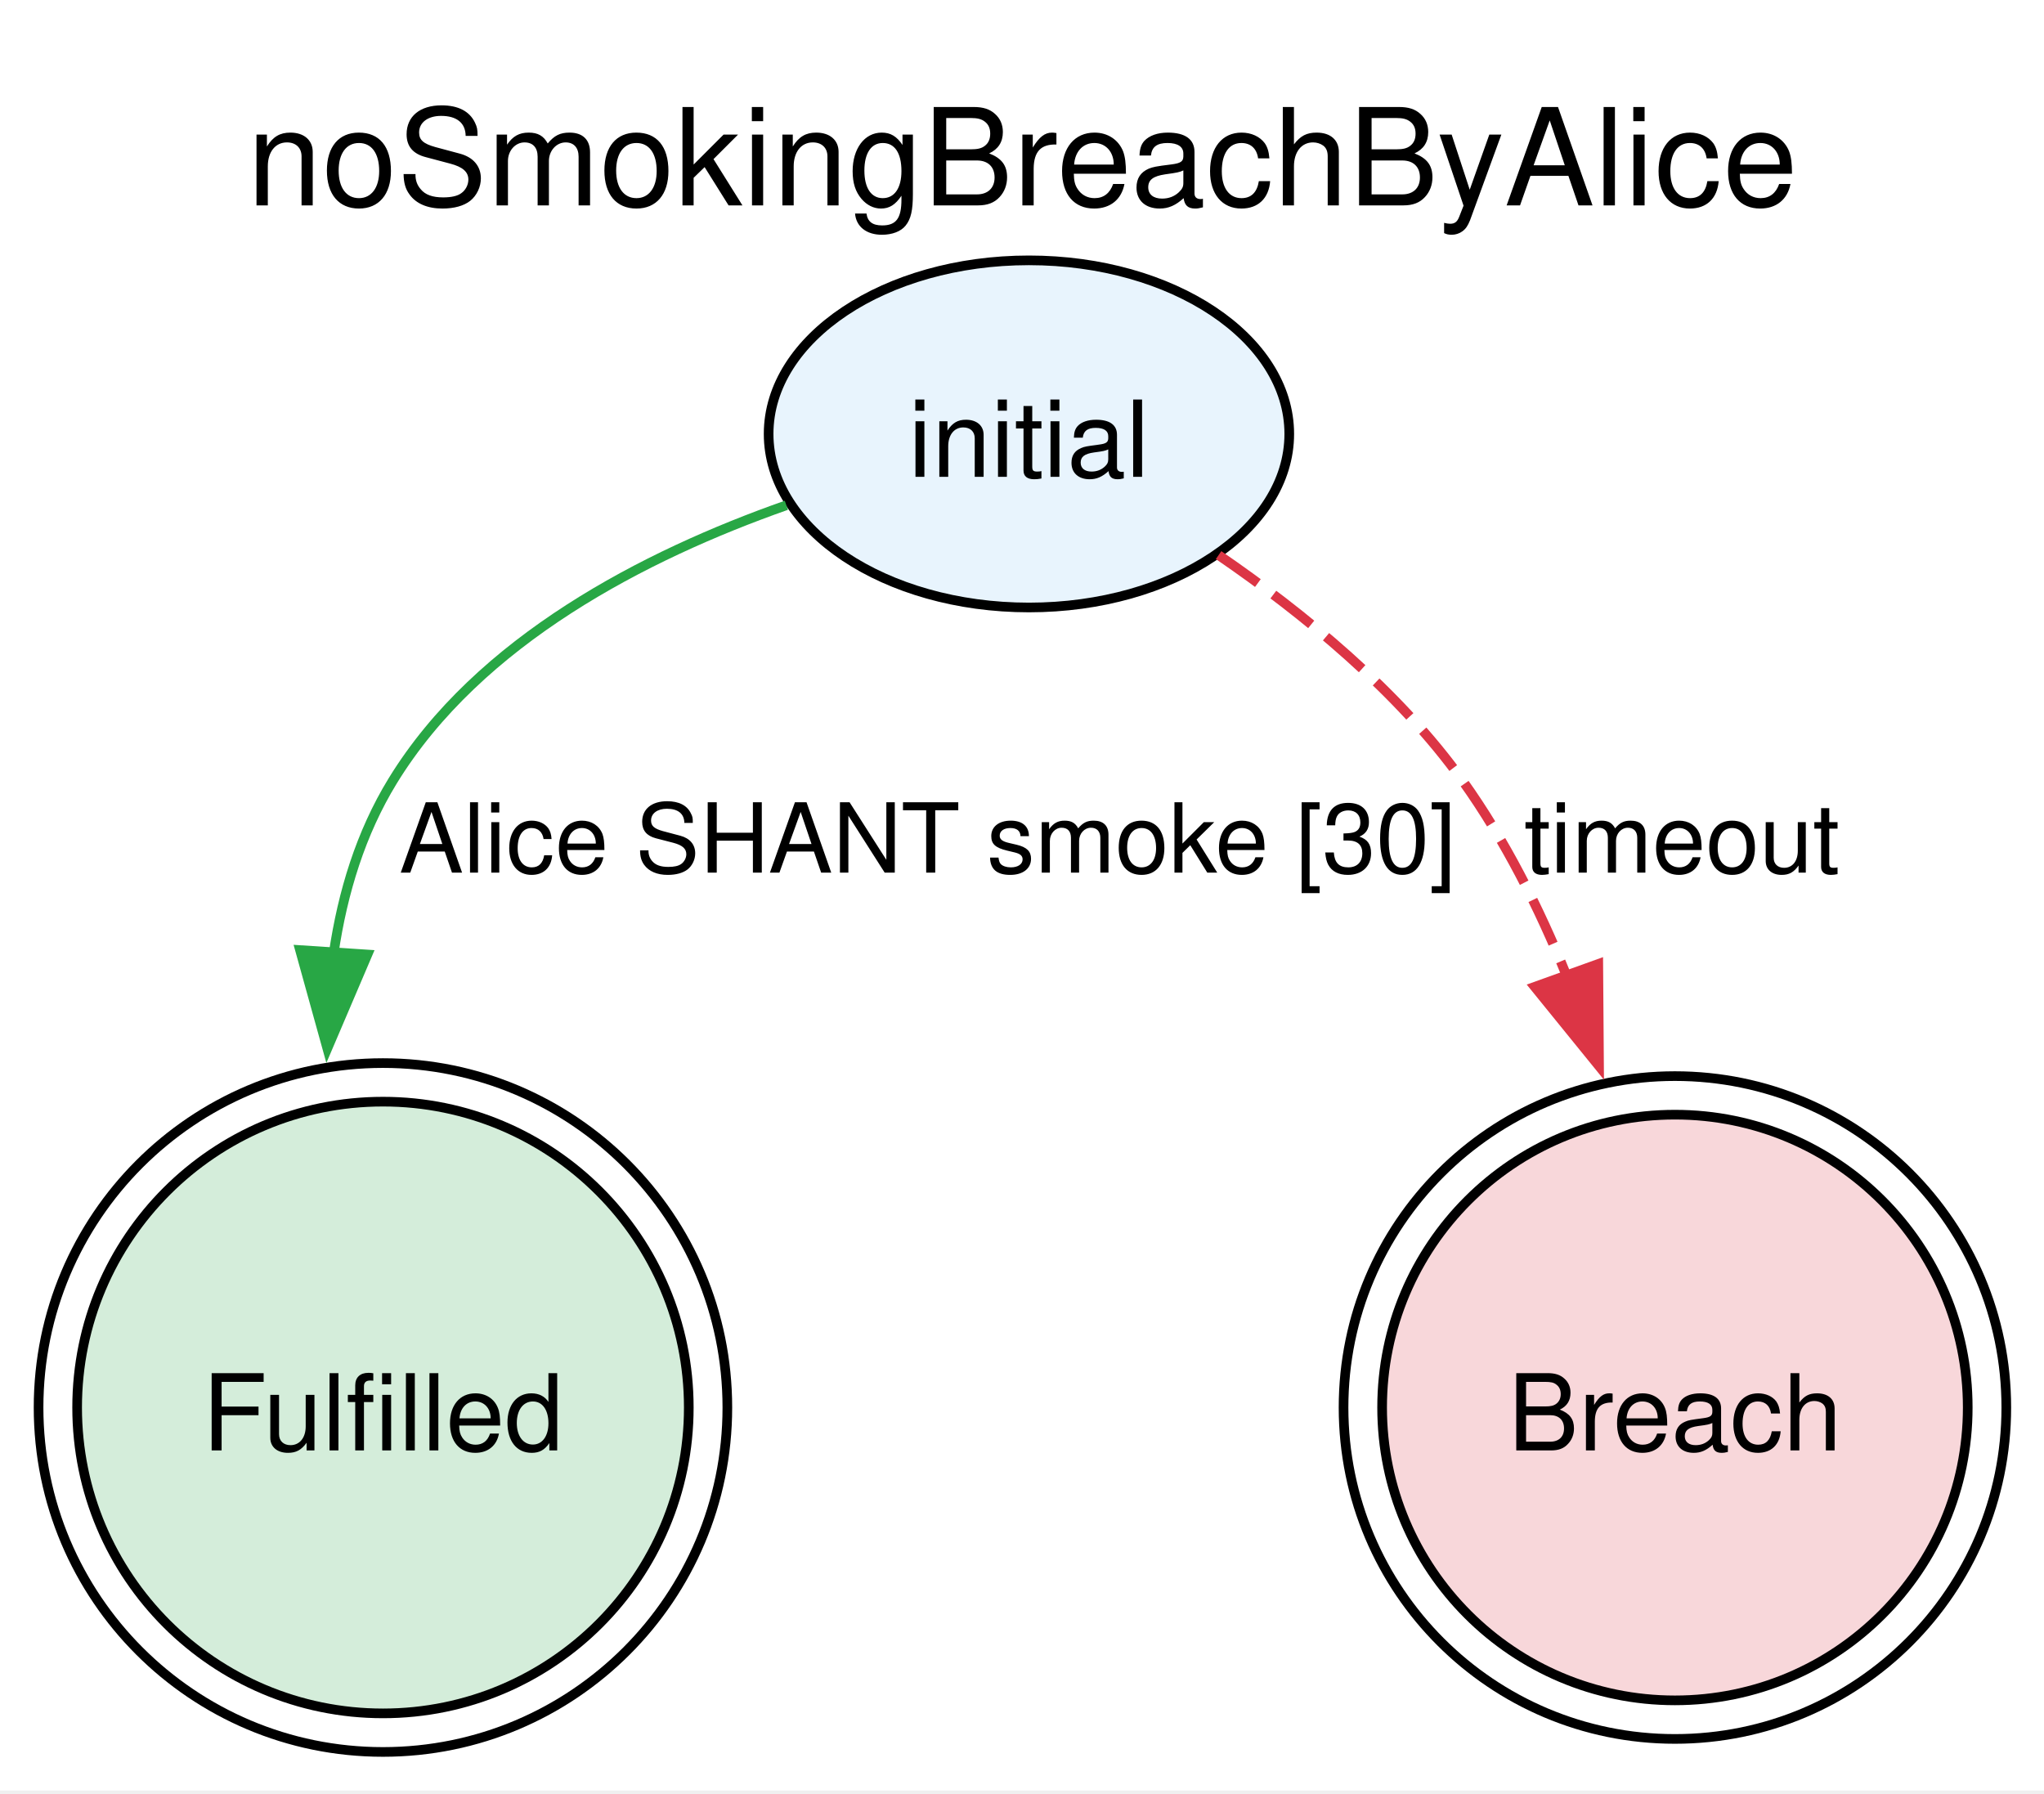
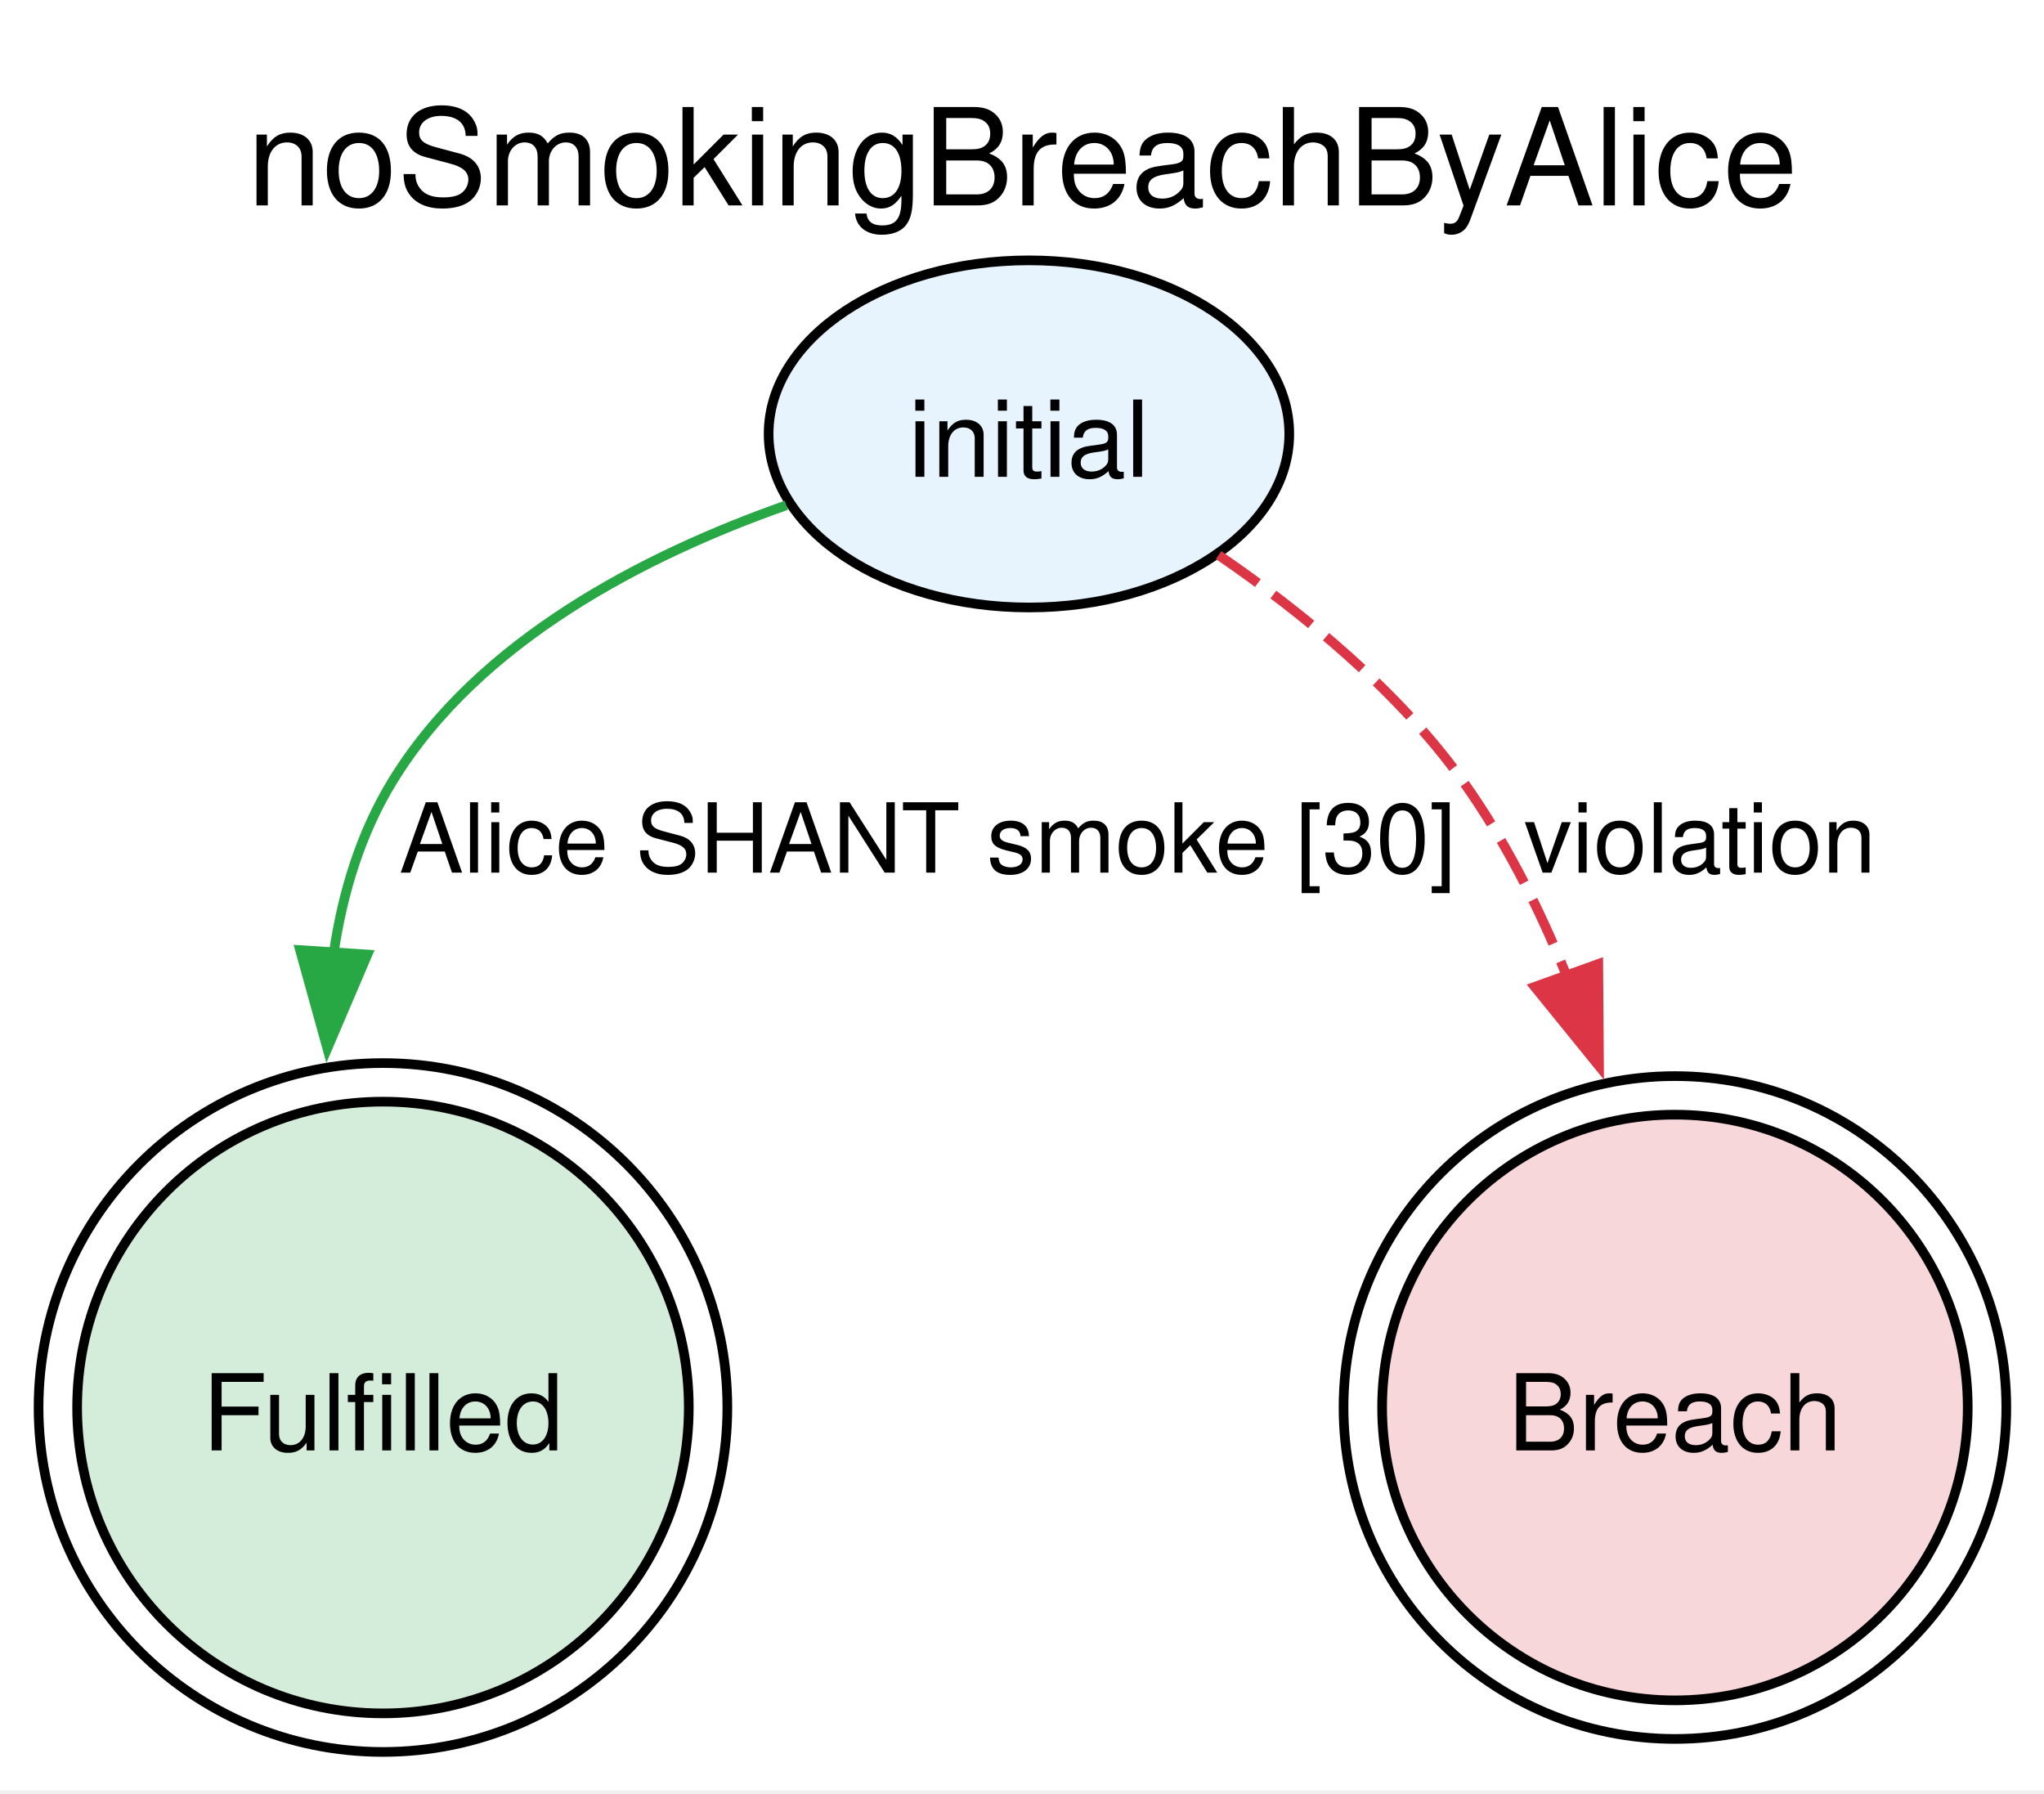
<svg xmlns="http://www.w3.org/2000/svg" width="212pt" height="186pt" viewBox="0.00 0.00 212.00 186.00">
  <g id="graph0" class="graph" transform="scale(1 1) rotate(0) translate(4 181.69)">
    <polygon fill="white" stroke="none" points="-4,4 -4,-181.69 208.09,-181.69 208.09,4 -4,4" />
    <text xml:space="preserve" text-anchor="middle" x="102.04" y="-160.39" font-family="Helvetica,sans-Serif" font-size="14.00">noSmokingBreachByAlice</text>
    <g id="node1" class="node">
      <ellipse fill="#e8f4fd" stroke="black" cx="102.72" cy="-136.69" rx="27" ry="18" />
      <text xml:space="preserve" text-anchor="middle" x="102.72" y="-132.24" font-family="Helvetica,sans-Serif" font-size="11.00">initial</text>
    </g>
    <g id="node2" class="node">
      <ellipse fill="#d4edda" stroke="black" cx="35.72" cy="-35.72" rx="31.72" ry="31.72" />
      <ellipse fill="none" stroke="black" cx="35.72" cy="-35.72" rx="35.72" ry="35.72" />
      <text xml:space="preserve" text-anchor="middle" x="35.72" y="-31.27" font-family="Helvetica,sans-Serif" font-size="11.00">Fulfilled</text>
    </g>
    <g id="edge1" class="edge">
      <path fill="none" stroke="#28a745" d="M77.56,-129.29C62.93,-124.14 45.66,-115.29 36.72,-100.69 33.42,-95.3 31.54,-89.15 30.61,-82.84" />
      <polygon fill="#28a745" stroke="#28a745" points="34.11,-82.7 29.95,-72.96 27.12,-83.16 34.11,-82.7" />
      <text xml:space="preserve" text-anchor="middle" x="92.22" y="-91.19" font-family="Helvetica,sans-Serif" font-size="10.00">Alice SHANT smoke [30]</text>
    </g>
    <g id="node3" class="node">
      <ellipse fill="#f8d7da" stroke="black" cx="169.72" cy="-35.72" rx="30.37" ry="30.37" />
      <ellipse fill="none" stroke="black" cx="169.72" cy="-35.72" rx="34.37" ry="34.37" />
      <text xml:space="preserve" text-anchor="middle" x="169.72" y="-31.27" font-family="Helvetica,sans-Serif" font-size="11.00">Breach</text>
    </g>
    <g id="edge2" class="edge">
      <path fill="none" stroke="#dc3545" stroke-dasharray="5,2" d="M122.39,-124.12C131.18,-118.09 141.05,-110.03 147.72,-100.69 152.07,-94.6 155.62,-87.58 158.5,-80.46" />
      <polygon fill="#dc3545" stroke="#dc3545" points="161.77,-81.72 161.85,-71.13 155.18,-79.35 161.77,-81.72" />
-       <text xml:space="preserve" text-anchor="middle" x="170.45" y="-91.19" font-family="Helvetica,sans-Serif" font-size="10.00">timeout</text>
+       <text xml:space="preserve" text-anchor="middle" x="172.32" y="-91.19" font-family="Helvetica,sans-Serif" font-size="10.00">violation</text>
    </g>
  </g>
</svg>
